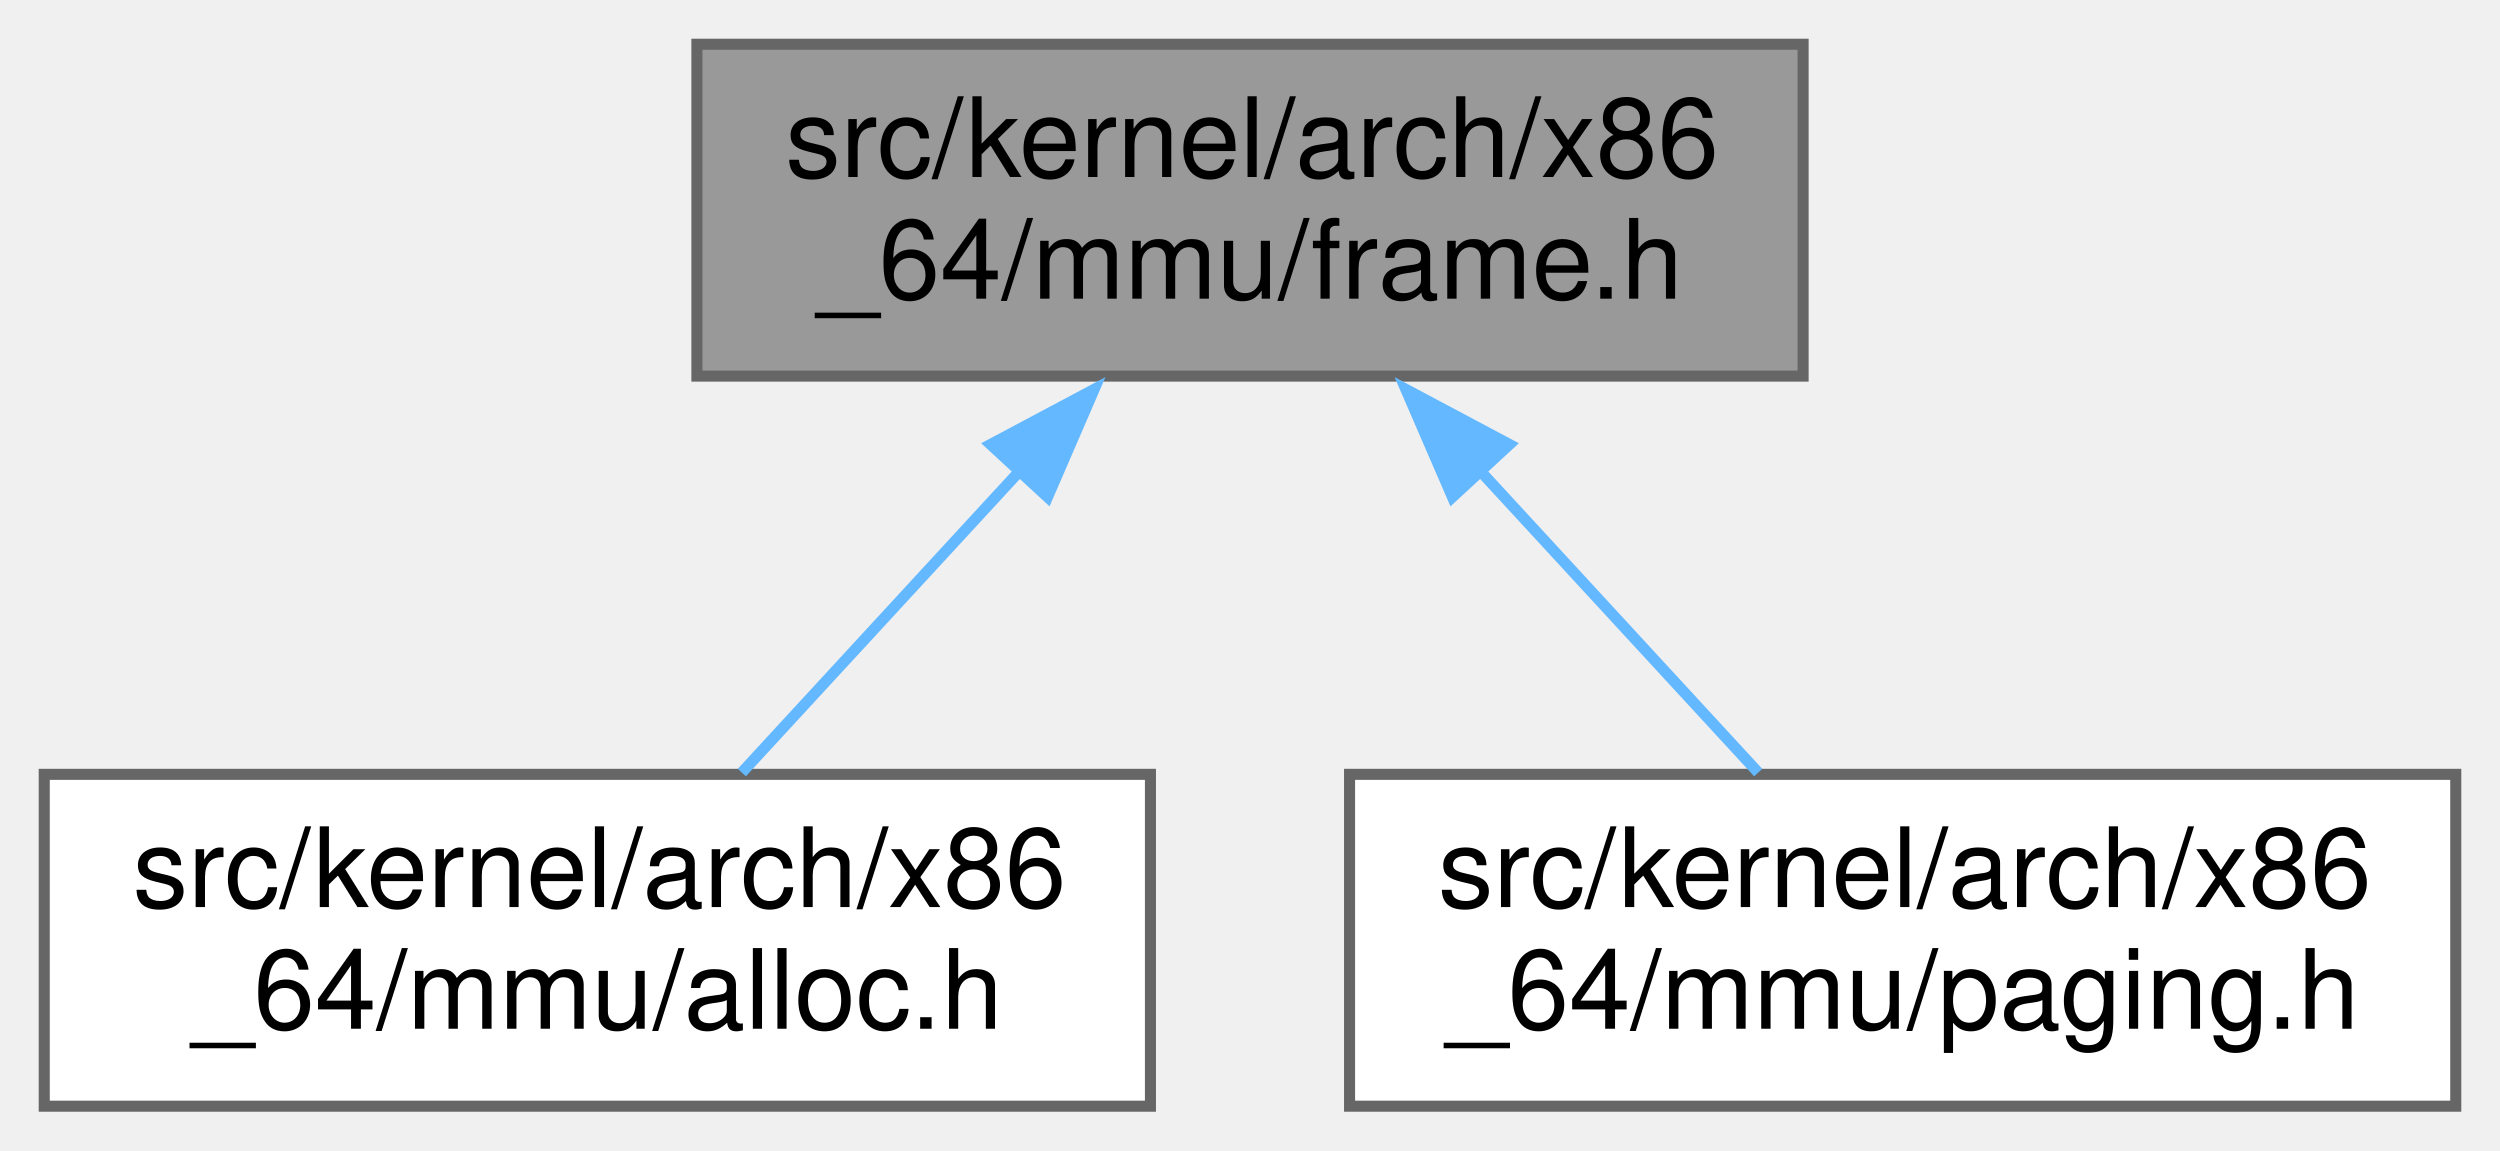
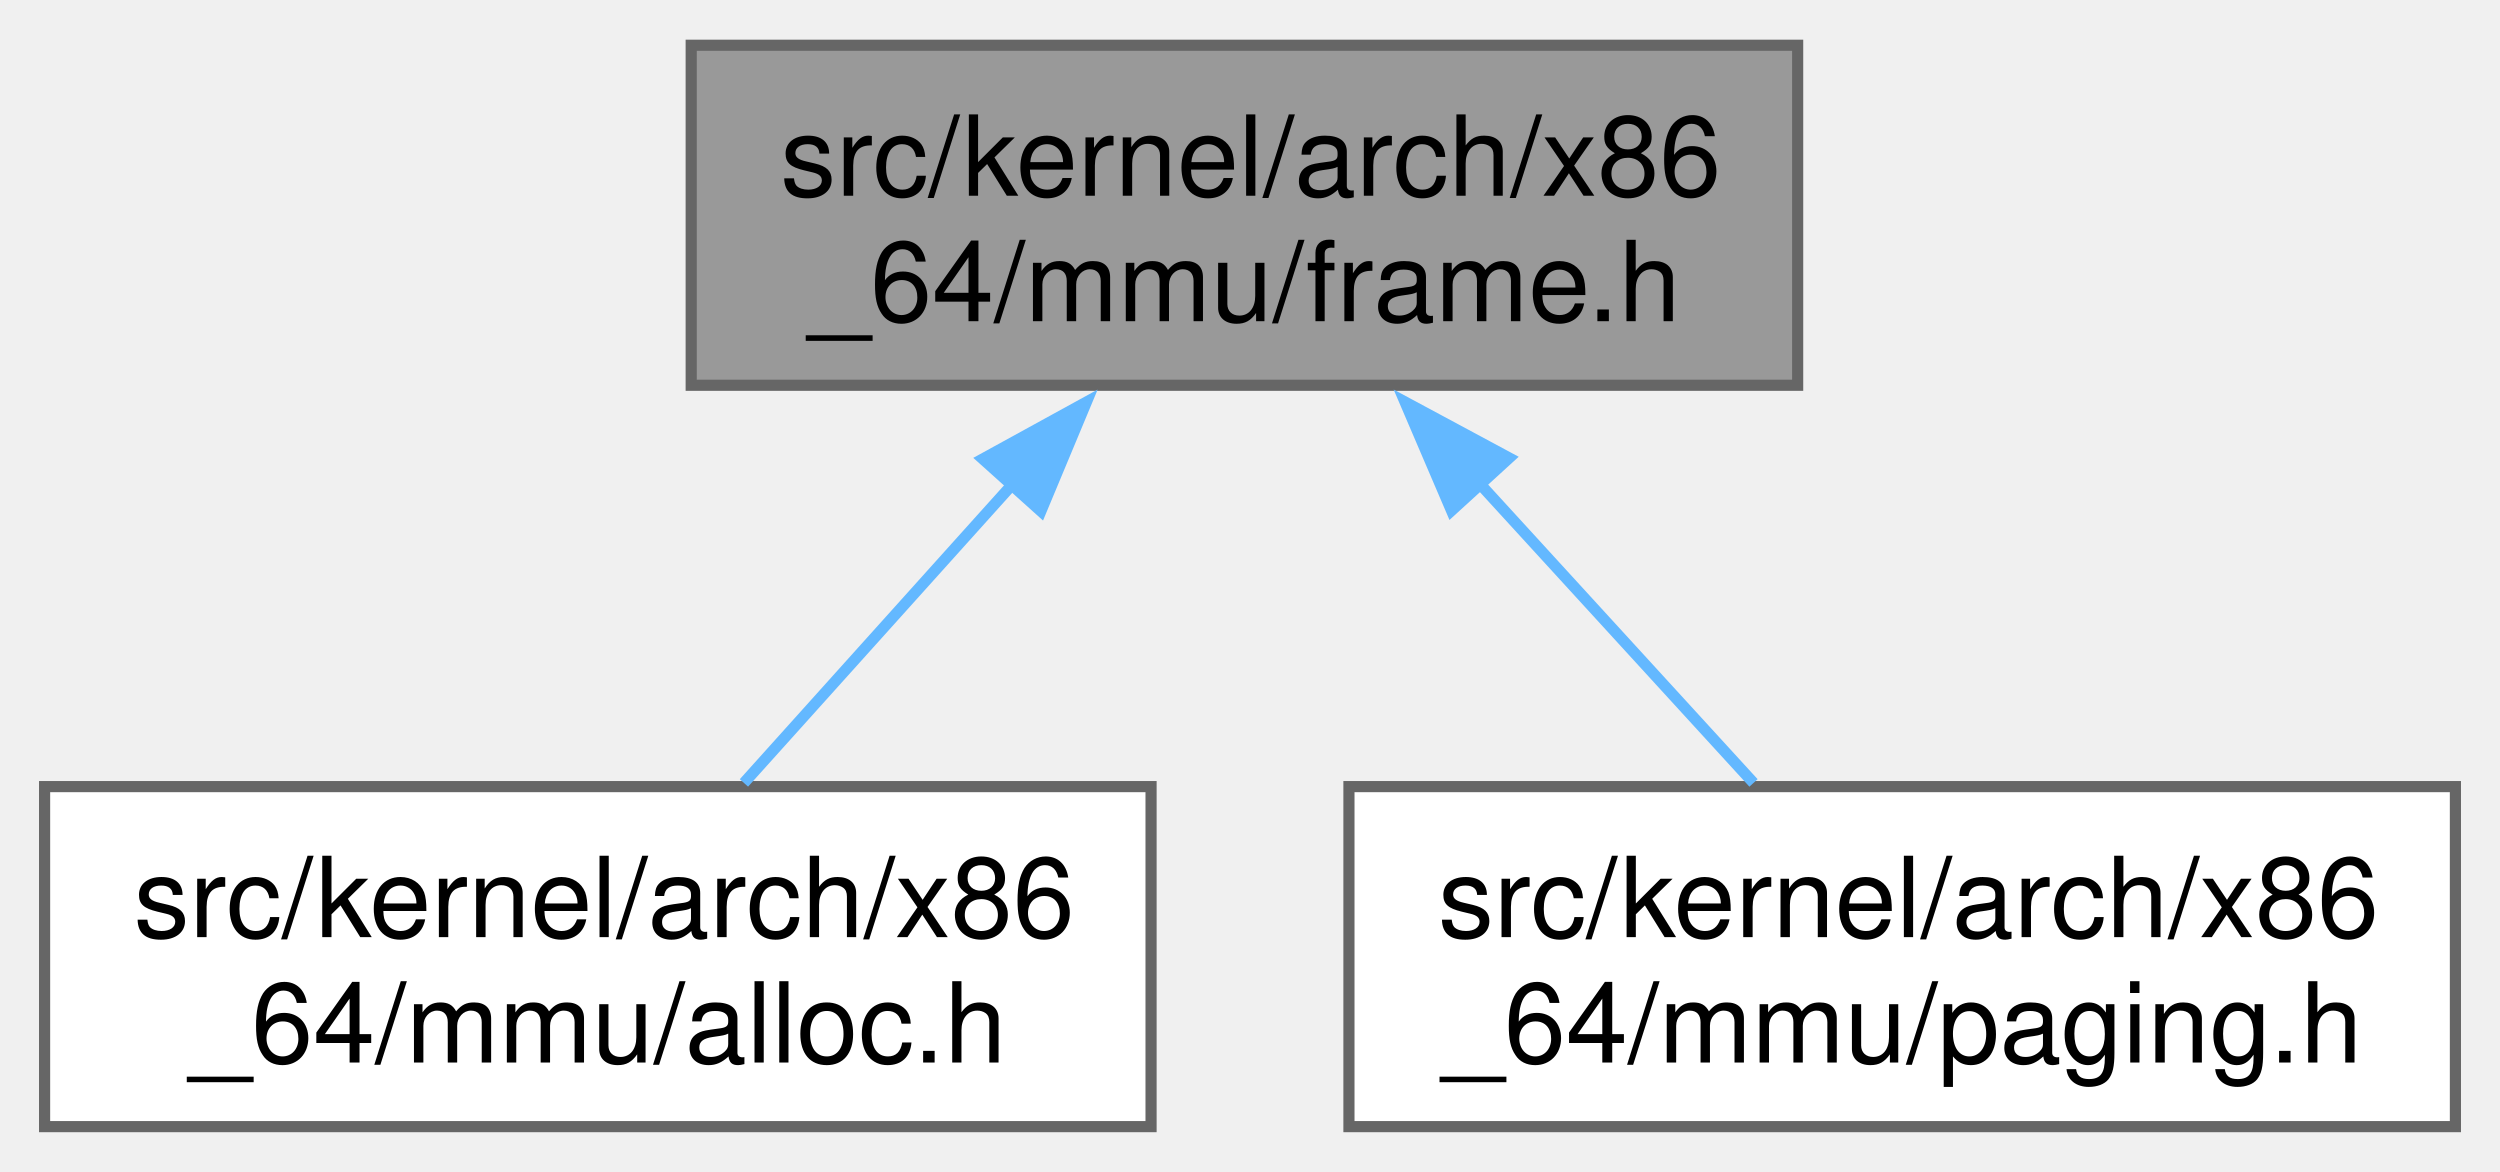
- <svg xmlns="http://www.w3.org/2000/svg" xmlns:xlink="http://www.w3.org/1999/xlink" width="226pt" height="104pt" viewBox="0.00 0.00 226.00 104.00">
-   <g id="graph0" class="graph" transform="scale(1 1) rotate(0) translate(4 100)">
+ <svg xmlns="http://www.w3.org/2000/svg" xmlns:xlink="http://www.w3.org/1999/xlink" width="224pt" height="105pt" viewBox="0.00 0.00 224.25 105.00">
+   <g id="graph0" class="graph" transform="scale(1 1) rotate(0) translate(4 101)">
    <g id="Node000001" class="node">
      <g id="a_Node000001">
        <a xlink:title=" ">
-           <polygon fill="#999999" stroke="#666666" points="159,-96 59,-96 59,-66 159,-66 159,-96" />
-           <text text-anchor="start" x="67" y="-84" font-family="Helvetica,sans-Serif" font-size="10.00">src/kernel/arch/x86</text>
-           <text text-anchor="middle" x="109" y="-73" font-family="Helvetica,sans-Serif" font-size="10.00">_64/mmu/frame.h</text>
+           <polygon fill="#999999" stroke="#666666" points="157.25,-97 58,-97 58,-66.5 157.25,-66.5 157.25,-97" />
+           <text text-anchor="start" x="66" y="-83.5" font-family="Helvetica,sans-Serif" font-size="10.00">src/kernel/arch/x86</text>
+           <text text-anchor="middle" x="107.62" y="-72.25" font-family="Helvetica,sans-Serif" font-size="10.00">_64/mmu/frame.h</text>
        </a>
      </g>
    </g>
    <g id="Node000002" class="node">
      <g id="a_Node000002">
        <a xlink:href="x86__64_2mmu_2alloc_8h.html" target="_top" xlink:title=" ">
-           <polygon fill="white" stroke="#666666" points="100,-30 0,-30 0,0 100,0 100,-30" />
-           <text text-anchor="start" x="8" y="-18" font-family="Helvetica,sans-Serif" font-size="10.00">src/kernel/arch/x86</text>
-           <text text-anchor="middle" x="50" y="-7" font-family="Helvetica,sans-Serif" font-size="10.00">_64/mmu/alloc.h</text>
+           <polygon fill="white" stroke="#666666" points="99.25,-30.5 0,-30.5 0,0 99.25,0 99.25,-30.5" />
+           <text text-anchor="start" x="8" y="-17" font-family="Helvetica,sans-Serif" font-size="10.00">src/kernel/arch/x86</text>
+           <text text-anchor="middle" x="49.62" y="-5.75" font-family="Helvetica,sans-Serif" font-size="10.00">_64/mmu/alloc.h</text>
        </a>
      </g>
    </g>
    <g id="edge1_Node000001_Node000002" class="edge">
      <g id="a_edge1_Node000001_Node000002">
        <a xlink:title=" ">
-           <path fill="none" stroke="#63b8ff" d="M88.54,-57.81C80.09,-48.64 70.54,-38.28 63.06,-30.16" />
-           <polygon fill="#63b8ff" stroke="#63b8ff" points="85.55,-59.82 94.91,-64.8 90.7,-55.07 85.55,-59.82" />
+           <path fill="none" stroke="#63b8ff" d="M86.83,-57.63C78.8,-48.69 69.84,-38.74 62.73,-30.83" />
+           <polygon fill="#63b8ff" stroke="#63b8ff" points="84.16,-59.89 93.45,-64.99 89.37,-55.21 84.16,-59.89" />
        </a>
      </g>
    </g>
    <g id="Node000003" class="node">
      <g id="a_Node000003">
        <a xlink:href="paging_8h.html" target="_top" xlink:title=" ">
-           <polygon fill="white" stroke="#666666" points="218,-30 118,-30 118,0 218,0 218,-30" />
-           <text text-anchor="start" x="126" y="-18" font-family="Helvetica,sans-Serif" font-size="10.00">src/kernel/arch/x86</text>
-           <text text-anchor="middle" x="168" y="-7" font-family="Helvetica,sans-Serif" font-size="10.00">_64/mmu/paging.h</text>
+           <polygon fill="white" stroke="#666666" points="216.25,-30.5 117,-30.5 117,0 216.25,0 216.25,-30.5" />
+           <text text-anchor="start" x="125" y="-17" font-family="Helvetica,sans-Serif" font-size="10.00">src/kernel/arch/x86</text>
+           <text text-anchor="middle" x="166.62" y="-5.75" font-family="Helvetica,sans-Serif" font-size="10.00">_64/mmu/paging.h</text>
        </a>
      </g>
    </g>
    <g id="edge2_Node000001_Node000003" class="edge">
      <g id="a_edge2_Node000001_Node000003">
        <a xlink:title=" ">
-           <path fill="none" stroke="#63b8ff" d="M129.46,-57.81C137.91,-48.64 147.46,-38.28 154.94,-30.16" />
-           <polygon fill="#63b8ff" stroke="#63b8ff" points="127.3,-55.07 123.09,-64.8 132.45,-59.82 127.3,-55.07" />
+           <path fill="none" stroke="#63b8ff" d="M128.77,-57.63C136.95,-48.69 146.06,-38.74 153.29,-30.83" />
+           <polygon fill="#63b8ff" stroke="#63b8ff" points="126.2,-55.26 122.03,-65 131.37,-59.98 126.2,-55.26" />
        </a>
      </g>
    </g>
  </g>
</svg>
